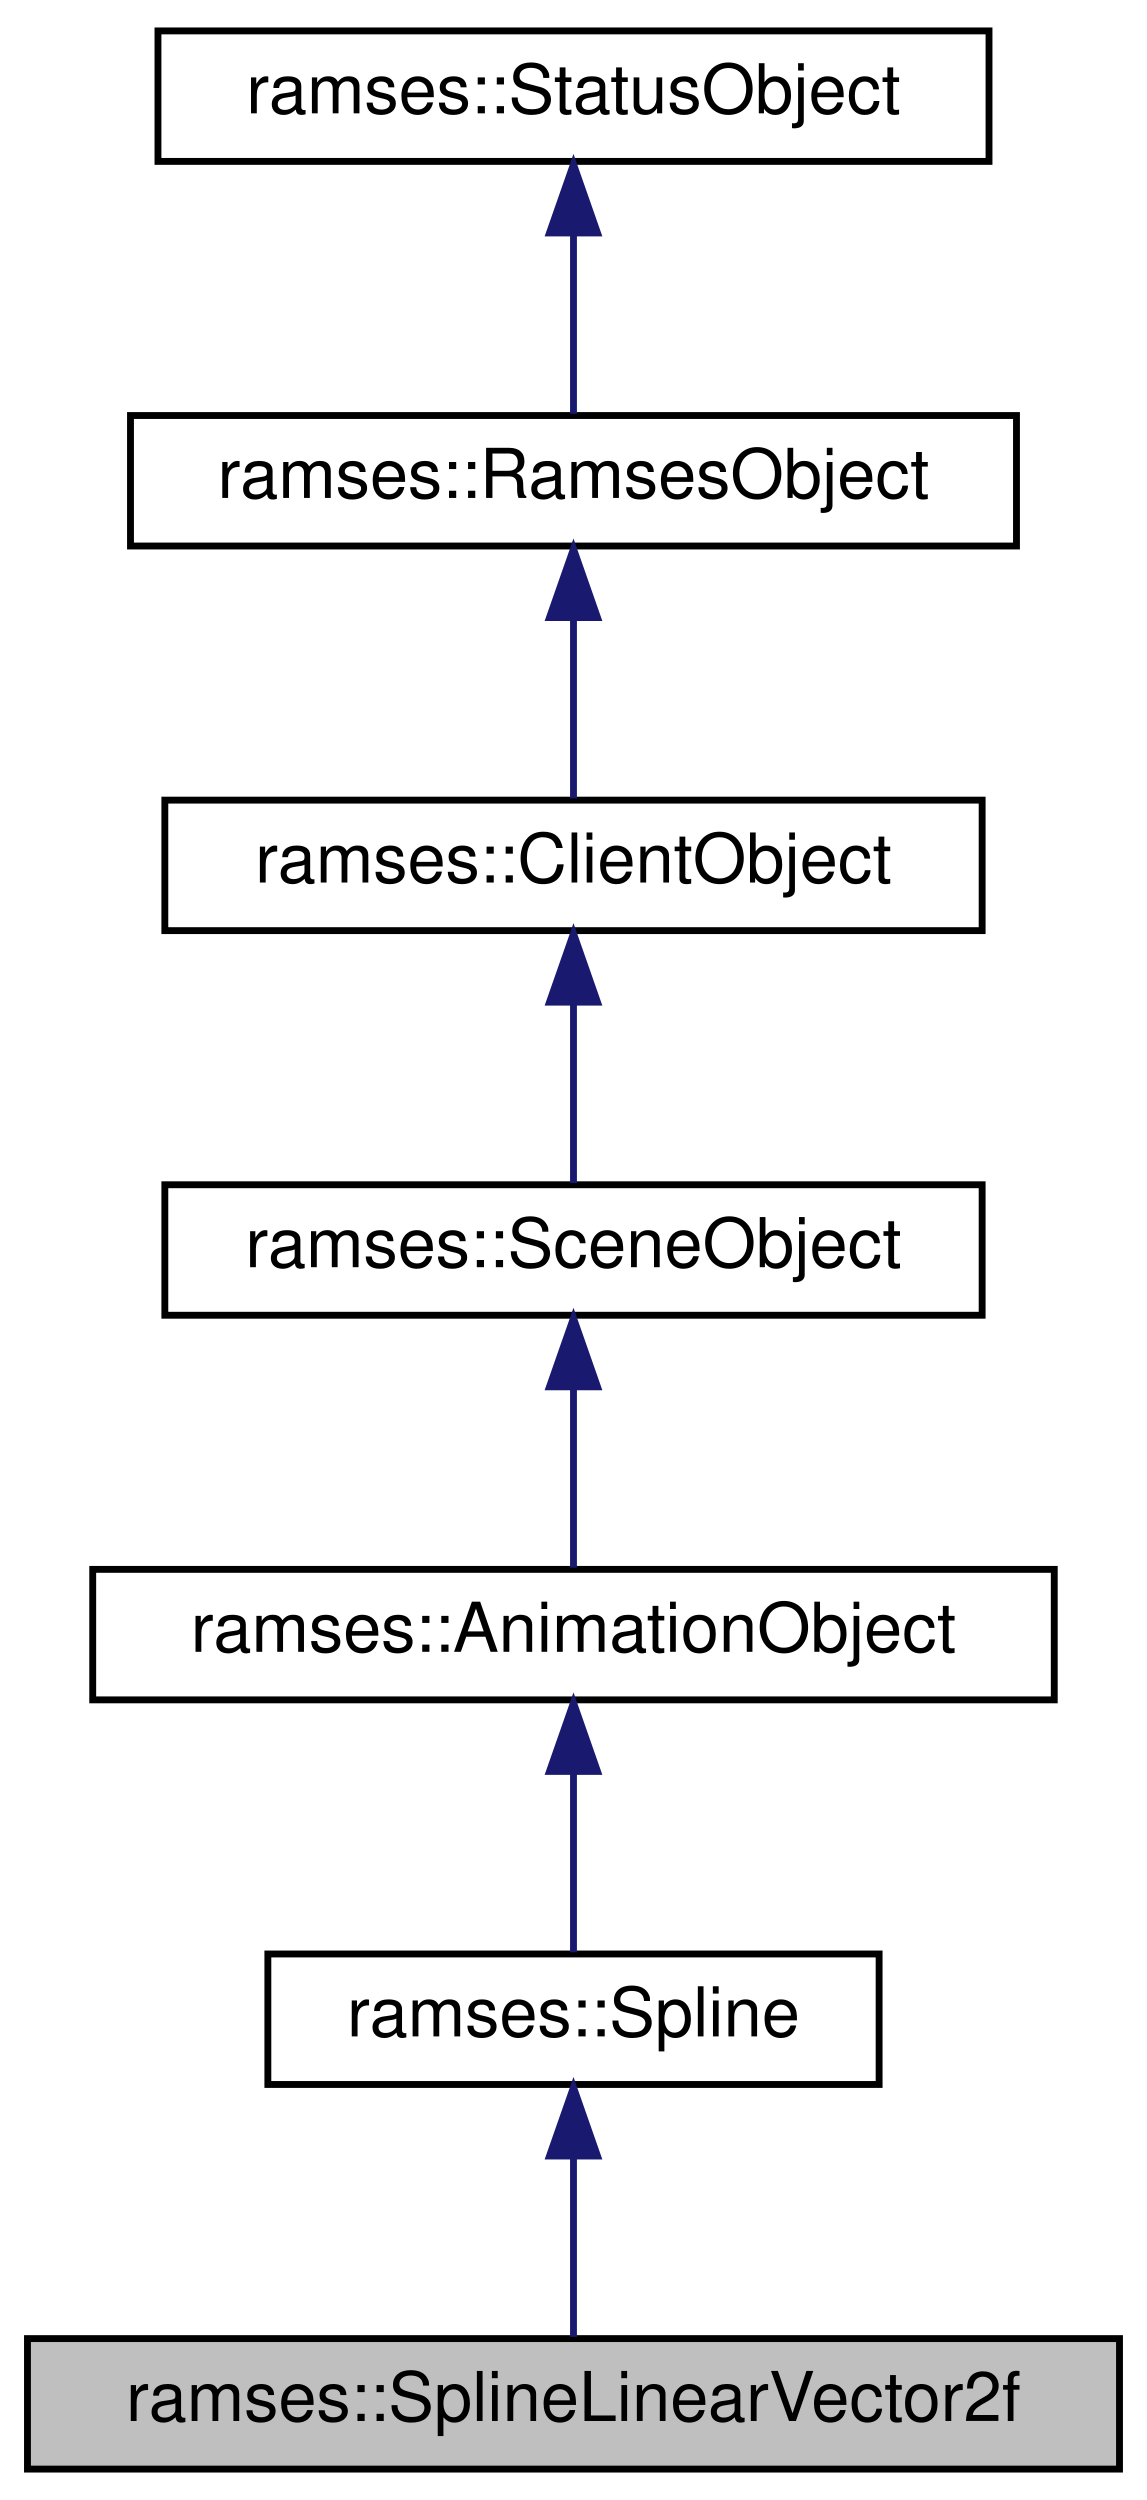
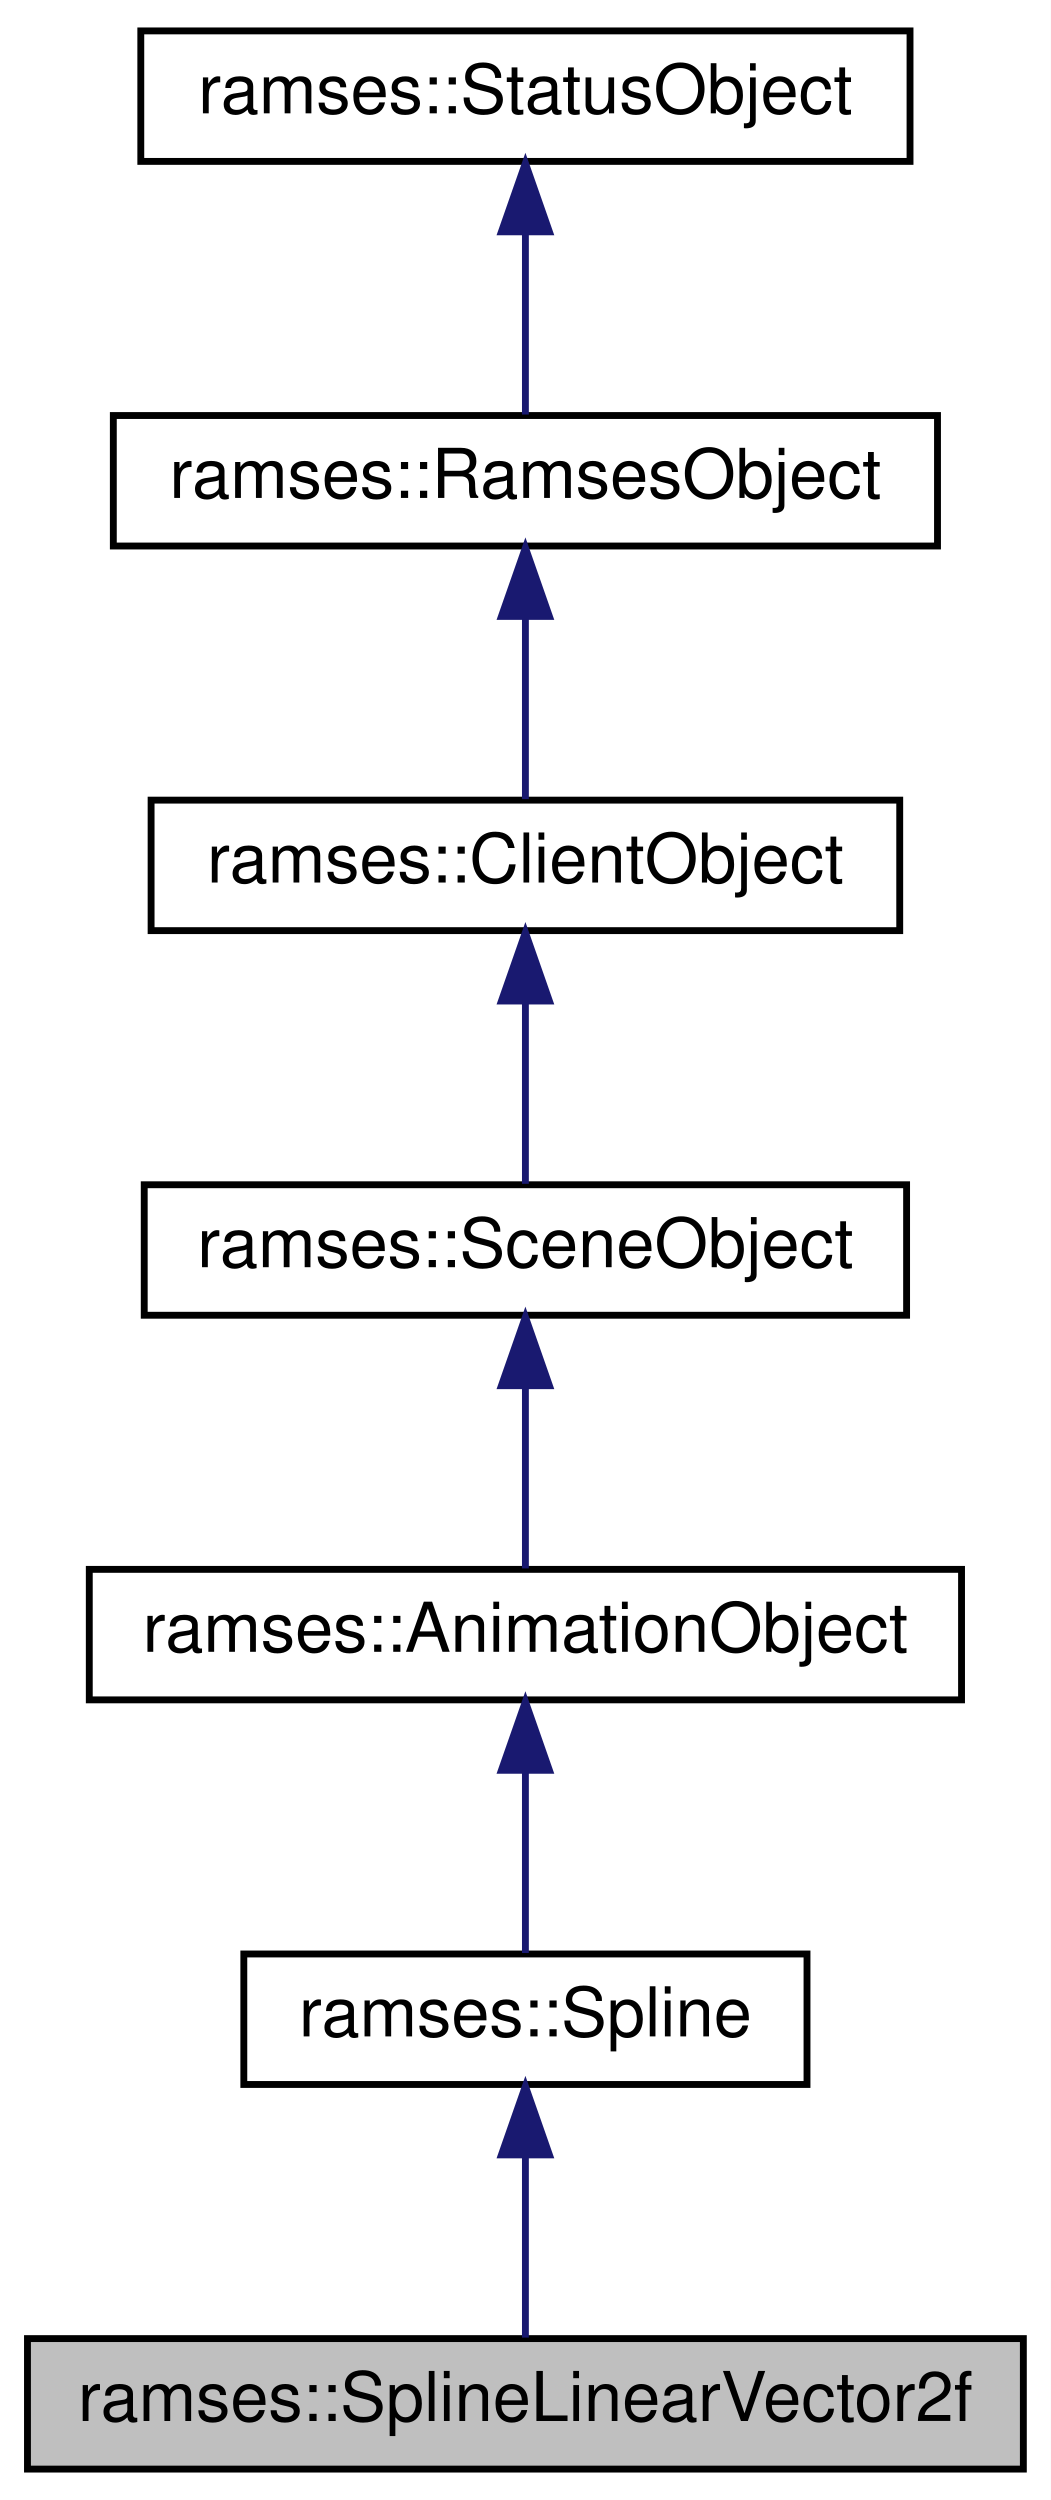
- <svg xmlns="http://www.w3.org/2000/svg" xmlns:xlink="http://www.w3.org/1999/xlink" width="167pt" height="364pt" viewBox="0.00 0.00 167.00 364.00">
+ <svg xmlns="http://www.w3.org/2000/svg" xmlns:xlink="http://www.w3.org/1999/xlink" width="153pt" height="364pt" viewBox="0.00 0.00 153.00 364.00">
  <g id="graph0" class="graph" transform="scale(1 1) rotate(0) translate(4 360)">
-     <polygon fill="white" stroke="transparent" points="-4,4 -4,-360 163,-360 163,4 -4,4" />
+     <polygon fill="#ffffff" stroke="transparent" points="-4,4 -4,-360 149,-360 149,4 -4,4" />
    <g id="node1" class="node">
-       <g id="a_node1">
-         <a xlink:title="The SplineLinearVector2f stores spline keys of type Vector2f that can be used for animation with line...">
-           <polygon fill="#bfbfbf" stroke="black" points="0,-0.5 0,-19.5 159,-19.5 159,-0.5 0,-0.5" />
-           <text text-anchor="middle" x="79.5" y="-7.5" font-family="Helvetica,sans-Serif" font-size="10.00">ramses::SplineLinearVector2f</text>
-         </a>
-       </g>
+       <polygon fill="#bfbfbf" stroke="#000000" points="0,-.5 0,-19.5 145,-19.5 145,-.5 0,-.5" />
+       <text text-anchor="middle" x="72.5" y="-7.5" font-family="Helvetica,sans-Serif" font-size="10.00" fill="#000000">ramses::SplineLinearVector2f</text>
    </g>
    <g id="node2" class="node">
      <g id="a_node2">
-         <a xlink:href="classramses_1_1Spline.html" target="_top" xlink:title="The Spline is a set of keys describing an animation.">
-           <polygon fill="white" stroke="black" points="35,-56.5 35,-75.5 124,-75.5 124,-56.5 35,-56.5" />
-           <text text-anchor="middle" x="79.5" y="-63.5" font-family="Helvetica,sans-Serif" font-size="10.00">ramses::Spline</text>
+         <a xlink:href="classramses_1_1Spline.html" target="_top" xlink:title="The Spline is a set of keys describing an animation. ">
+           <polygon fill="#ffffff" stroke="#000000" points="31.5,-56.5 31.5,-75.5 113.5,-75.5 113.5,-56.5 31.5,-56.5" />
+           <text text-anchor="middle" x="72.5" y="-63.5" font-family="Helvetica,sans-Serif" font-size="10.00" fill="#000000">ramses::Spline</text>
        </a>
      </g>
    </g>
    <g id="edge1" class="edge">
-       <path fill="none" stroke="midnightblue" d="M79.5,-45.8C79.5,-36.91 79.5,-26.78 79.5,-19.75" />
-       <polygon fill="midnightblue" stroke="midnightblue" points="76,-46.08 79.5,-56.08 83,-46.08 76,-46.08" />
+       <path fill="none" stroke="#191970" d="M72.5,-46.157C72.5,-37.155 72.5,-26.92 72.5,-19.643" />
+       <polygon fill="#191970" stroke="#191970" points="69,-46.245 72.5,-56.245 76,-46.246 69,-46.245" />
    </g>
    <g id="node3" class="node">
      <g id="a_node3">
-         <a xlink:href="classramses_1_1AnimationObject.html" target="_top" xlink:title="The AnimationObject is a base class for all client API objects owned by an AnimationSystem.">
-           <polygon fill="white" stroke="black" points="9.5,-112.5 9.5,-131.5 149.5,-131.5 149.5,-112.5 9.5,-112.5" />
-           <text text-anchor="middle" x="79.5" y="-119.5" font-family="Helvetica,sans-Serif" font-size="10.00">ramses::AnimationObject</text>
+         <a xlink:href="classramses_1_1AnimationObject.html" target="_top" xlink:title="The AnimationObject is a base class for all client API objects owned by an AnimationSystem. ">
+           <polygon fill="#ffffff" stroke="#000000" points="9,-112.5 9,-131.5 136,-131.5 136,-112.5 9,-112.5" />
+           <text text-anchor="middle" x="72.5" y="-119.5" font-family="Helvetica,sans-Serif" font-size="10.00" fill="#000000">ramses::AnimationObject</text>
        </a>
      </g>
    </g>
    <g id="edge2" class="edge">
-       <path fill="none" stroke="midnightblue" d="M79.5,-101.8C79.5,-92.91 79.5,-82.78 79.5,-75.75" />
-       <polygon fill="midnightblue" stroke="midnightblue" points="76,-102.08 79.5,-112.08 83,-102.08 76,-102.08" />
+       <path fill="none" stroke="#191970" d="M72.5,-102.157C72.5,-93.155 72.5,-82.92 72.5,-75.643" />
+       <polygon fill="#191970" stroke="#191970" points="69,-102.246 72.5,-112.246 76,-102.246 69,-102.246" />
    </g>
    <g id="node4" class="node">
      <g id="a_node4">
-         <a xlink:href="classramses_1_1SceneObject.html" target="_top" xlink:title="The SceneObject is a base class for all client API objects owned by a Scene.">
-           <polygon fill="white" stroke="black" points="20,-168.5 20,-187.5 139,-187.5 139,-168.5 20,-168.5" />
-           <text text-anchor="middle" x="79.5" y="-175.5" font-family="Helvetica,sans-Serif" font-size="10.00">ramses::SceneObject</text>
+         <a xlink:href="classramses_1_1SceneObject.html" target="_top" xlink:title="The SceneObject is a base class for all client API objects owned by a Scene. ">
+           <polygon fill="#ffffff" stroke="#000000" points="17,-168.5 17,-187.5 128,-187.5 128,-168.5 17,-168.5" />
+           <text text-anchor="middle" x="72.5" y="-175.5" font-family="Helvetica,sans-Serif" font-size="10.00" fill="#000000">ramses::SceneObject</text>
        </a>
      </g>
    </g>
    <g id="edge3" class="edge">
-       <path fill="none" stroke="midnightblue" d="M79.5,-157.8C79.5,-148.91 79.5,-138.78 79.5,-131.75" />
-       <polygon fill="midnightblue" stroke="midnightblue" points="76,-158.08 79.5,-168.08 83,-158.08 76,-158.08" />
+       <path fill="none" stroke="#191970" d="M72.5,-158.157C72.5,-149.155 72.5,-138.92 72.5,-131.643" />
+       <polygon fill="#191970" stroke="#191970" points="69,-158.245 72.5,-168.245 76,-158.246 69,-158.245" />
    </g>
    <g id="node5" class="node">
      <g id="a_node5">
-         <a xlink:href="classramses_1_1ClientObject.html" target="_top" xlink:title="The ClientObject is a base class for all client API objects owned by a RamsesClient.">
-           <polygon fill="white" stroke="black" points="20,-224.5 20,-243.5 139,-243.5 139,-224.5 20,-224.5" />
-           <text text-anchor="middle" x="79.5" y="-231.5" font-family="Helvetica,sans-Serif" font-size="10.00">ramses::ClientObject</text>
+         <a xlink:href="classramses_1_1ClientObject.html" target="_top" xlink:title="The ClientObject is a base class for all client API objects owned by a RamsesClient. ">
+           <polygon fill="#ffffff" stroke="#000000" points="18,-224.5 18,-243.5 127,-243.5 127,-224.5 18,-224.5" />
+           <text text-anchor="middle" x="72.5" y="-231.5" font-family="Helvetica,sans-Serif" font-size="10.00" fill="#000000">ramses::ClientObject</text>
        </a>
      </g>
    </g>
    <g id="edge4" class="edge">
-       <path fill="none" stroke="midnightblue" d="M79.5,-213.8C79.5,-204.91 79.5,-194.78 79.5,-187.75" />
-       <polygon fill="midnightblue" stroke="midnightblue" points="76,-214.08 79.5,-224.08 83,-214.08 76,-214.08" />
+       <path fill="none" stroke="#191970" d="M72.5,-214.157C72.5,-205.155 72.5,-194.92 72.5,-187.643" />
+       <polygon fill="#191970" stroke="#191970" points="69,-214.245 72.5,-224.245 76,-214.246 69,-214.245" />
    </g>
    <g id="node6" class="node">
      <g id="a_node6">
-         <a xlink:href="classramses_1_1RamsesObject.html" target="_top" xlink:title="The RamsesObject is a base class for all client API objects owned by the framework.">
-           <polygon fill="white" stroke="black" points="15,-280.5 15,-299.5 144,-299.5 144,-280.5 15,-280.5" />
-           <text text-anchor="middle" x="79.5" y="-287.5" font-family="Helvetica,sans-Serif" font-size="10.00">ramses::RamsesObject</text>
+         <a xlink:href="classramses_1_1RamsesObject.html" target="_top" xlink:title="The RamsesObject is a base class for all client API objects owned by the framework. ">
+           <polygon fill="#ffffff" stroke="#000000" points="12.5,-280.5 12.5,-299.5 132.5,-299.5 132.5,-280.5 12.5,-280.5" />
+           <text text-anchor="middle" x="72.5" y="-287.5" font-family="Helvetica,sans-Serif" font-size="10.00" fill="#000000">ramses::RamsesObject</text>
        </a>
      </g>
    </g>
    <g id="edge5" class="edge">
-       <path fill="none" stroke="midnightblue" d="M79.5,-269.8C79.5,-260.91 79.5,-250.78 79.5,-243.75" />
-       <polygon fill="midnightblue" stroke="midnightblue" points="76,-270.08 79.5,-280.08 83,-270.08 76,-270.08" />
+       <path fill="none" stroke="#191970" d="M72.5,-270.158C72.5,-261.155 72.5,-250.92 72.5,-243.643" />
+       <polygon fill="#191970" stroke="#191970" points="69,-270.245 72.5,-280.245 76,-270.246 69,-270.245" />
    </g>
    <g id="node7" class="node">
      <g id="a_node7">
-         <a xlink:href="classramses_1_1StatusObject.html" target="_top" xlink:title="The StatusObject provides status message handling.">
-           <polygon fill="white" stroke="black" points="19,-336.5 19,-355.5 140,-355.5 140,-336.5 19,-336.5" />
-           <text text-anchor="middle" x="79.5" y="-343.5" font-family="Helvetica,sans-Serif" font-size="10.00">ramses::StatusObject</text>
+         <a xlink:href="classramses_1_1StatusObject.html" target="_top" xlink:title="The StatusObject provides status message handling. ">
+           <polygon fill="#ffffff" stroke="#000000" points="16.5,-336.5 16.5,-355.5 128.5,-355.5 128.5,-336.5 16.5,-336.5" />
+           <text text-anchor="middle" x="72.5" y="-343.5" font-family="Helvetica,sans-Serif" font-size="10.00" fill="#000000">ramses::StatusObject</text>
        </a>
      </g>
    </g>
    <g id="edge6" class="edge">
-       <path fill="none" stroke="midnightblue" d="M79.5,-325.8C79.5,-316.91 79.5,-306.78 79.5,-299.75" />
-       <polygon fill="midnightblue" stroke="midnightblue" points="76,-326.08 79.5,-336.08 83,-326.08 76,-326.08" />
+       <path fill="none" stroke="#191970" d="M72.5,-326.158C72.5,-317.155 72.5,-306.92 72.5,-299.643" />
+       <polygon fill="#191970" stroke="#191970" points="69,-326.245 72.5,-336.245 76,-326.246 69,-326.245" />
    </g>
  </g>
</svg>
